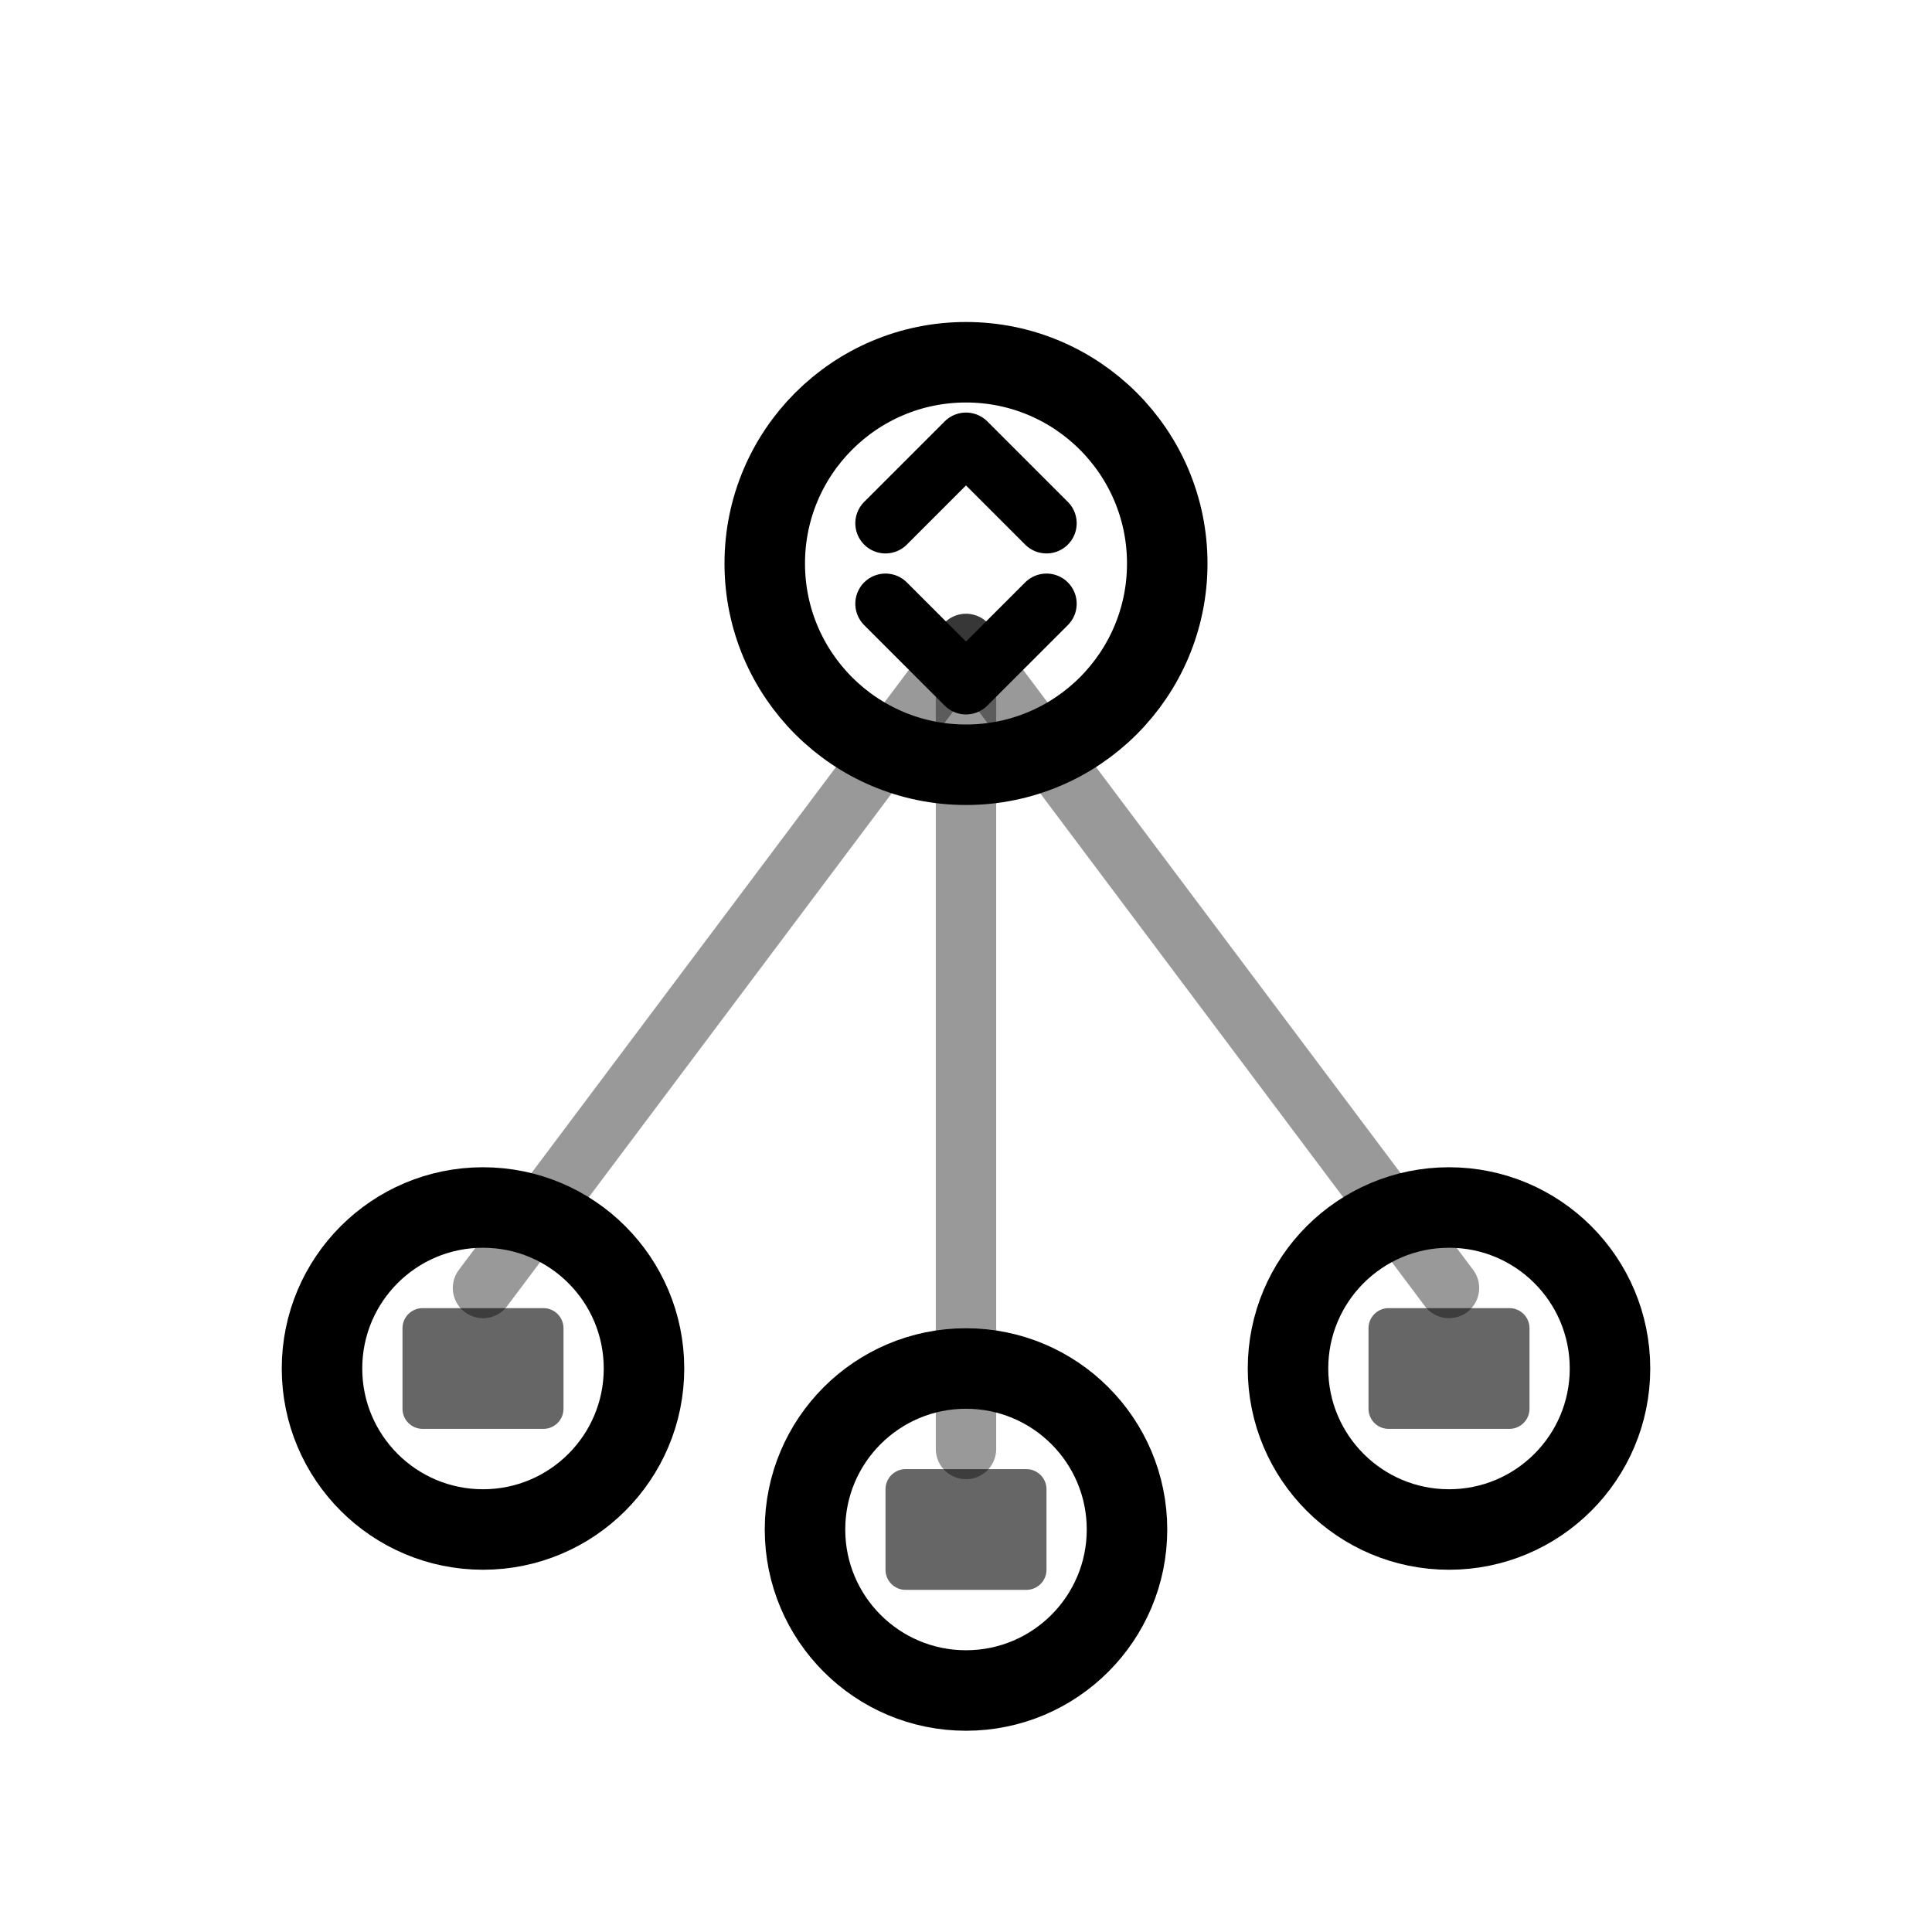
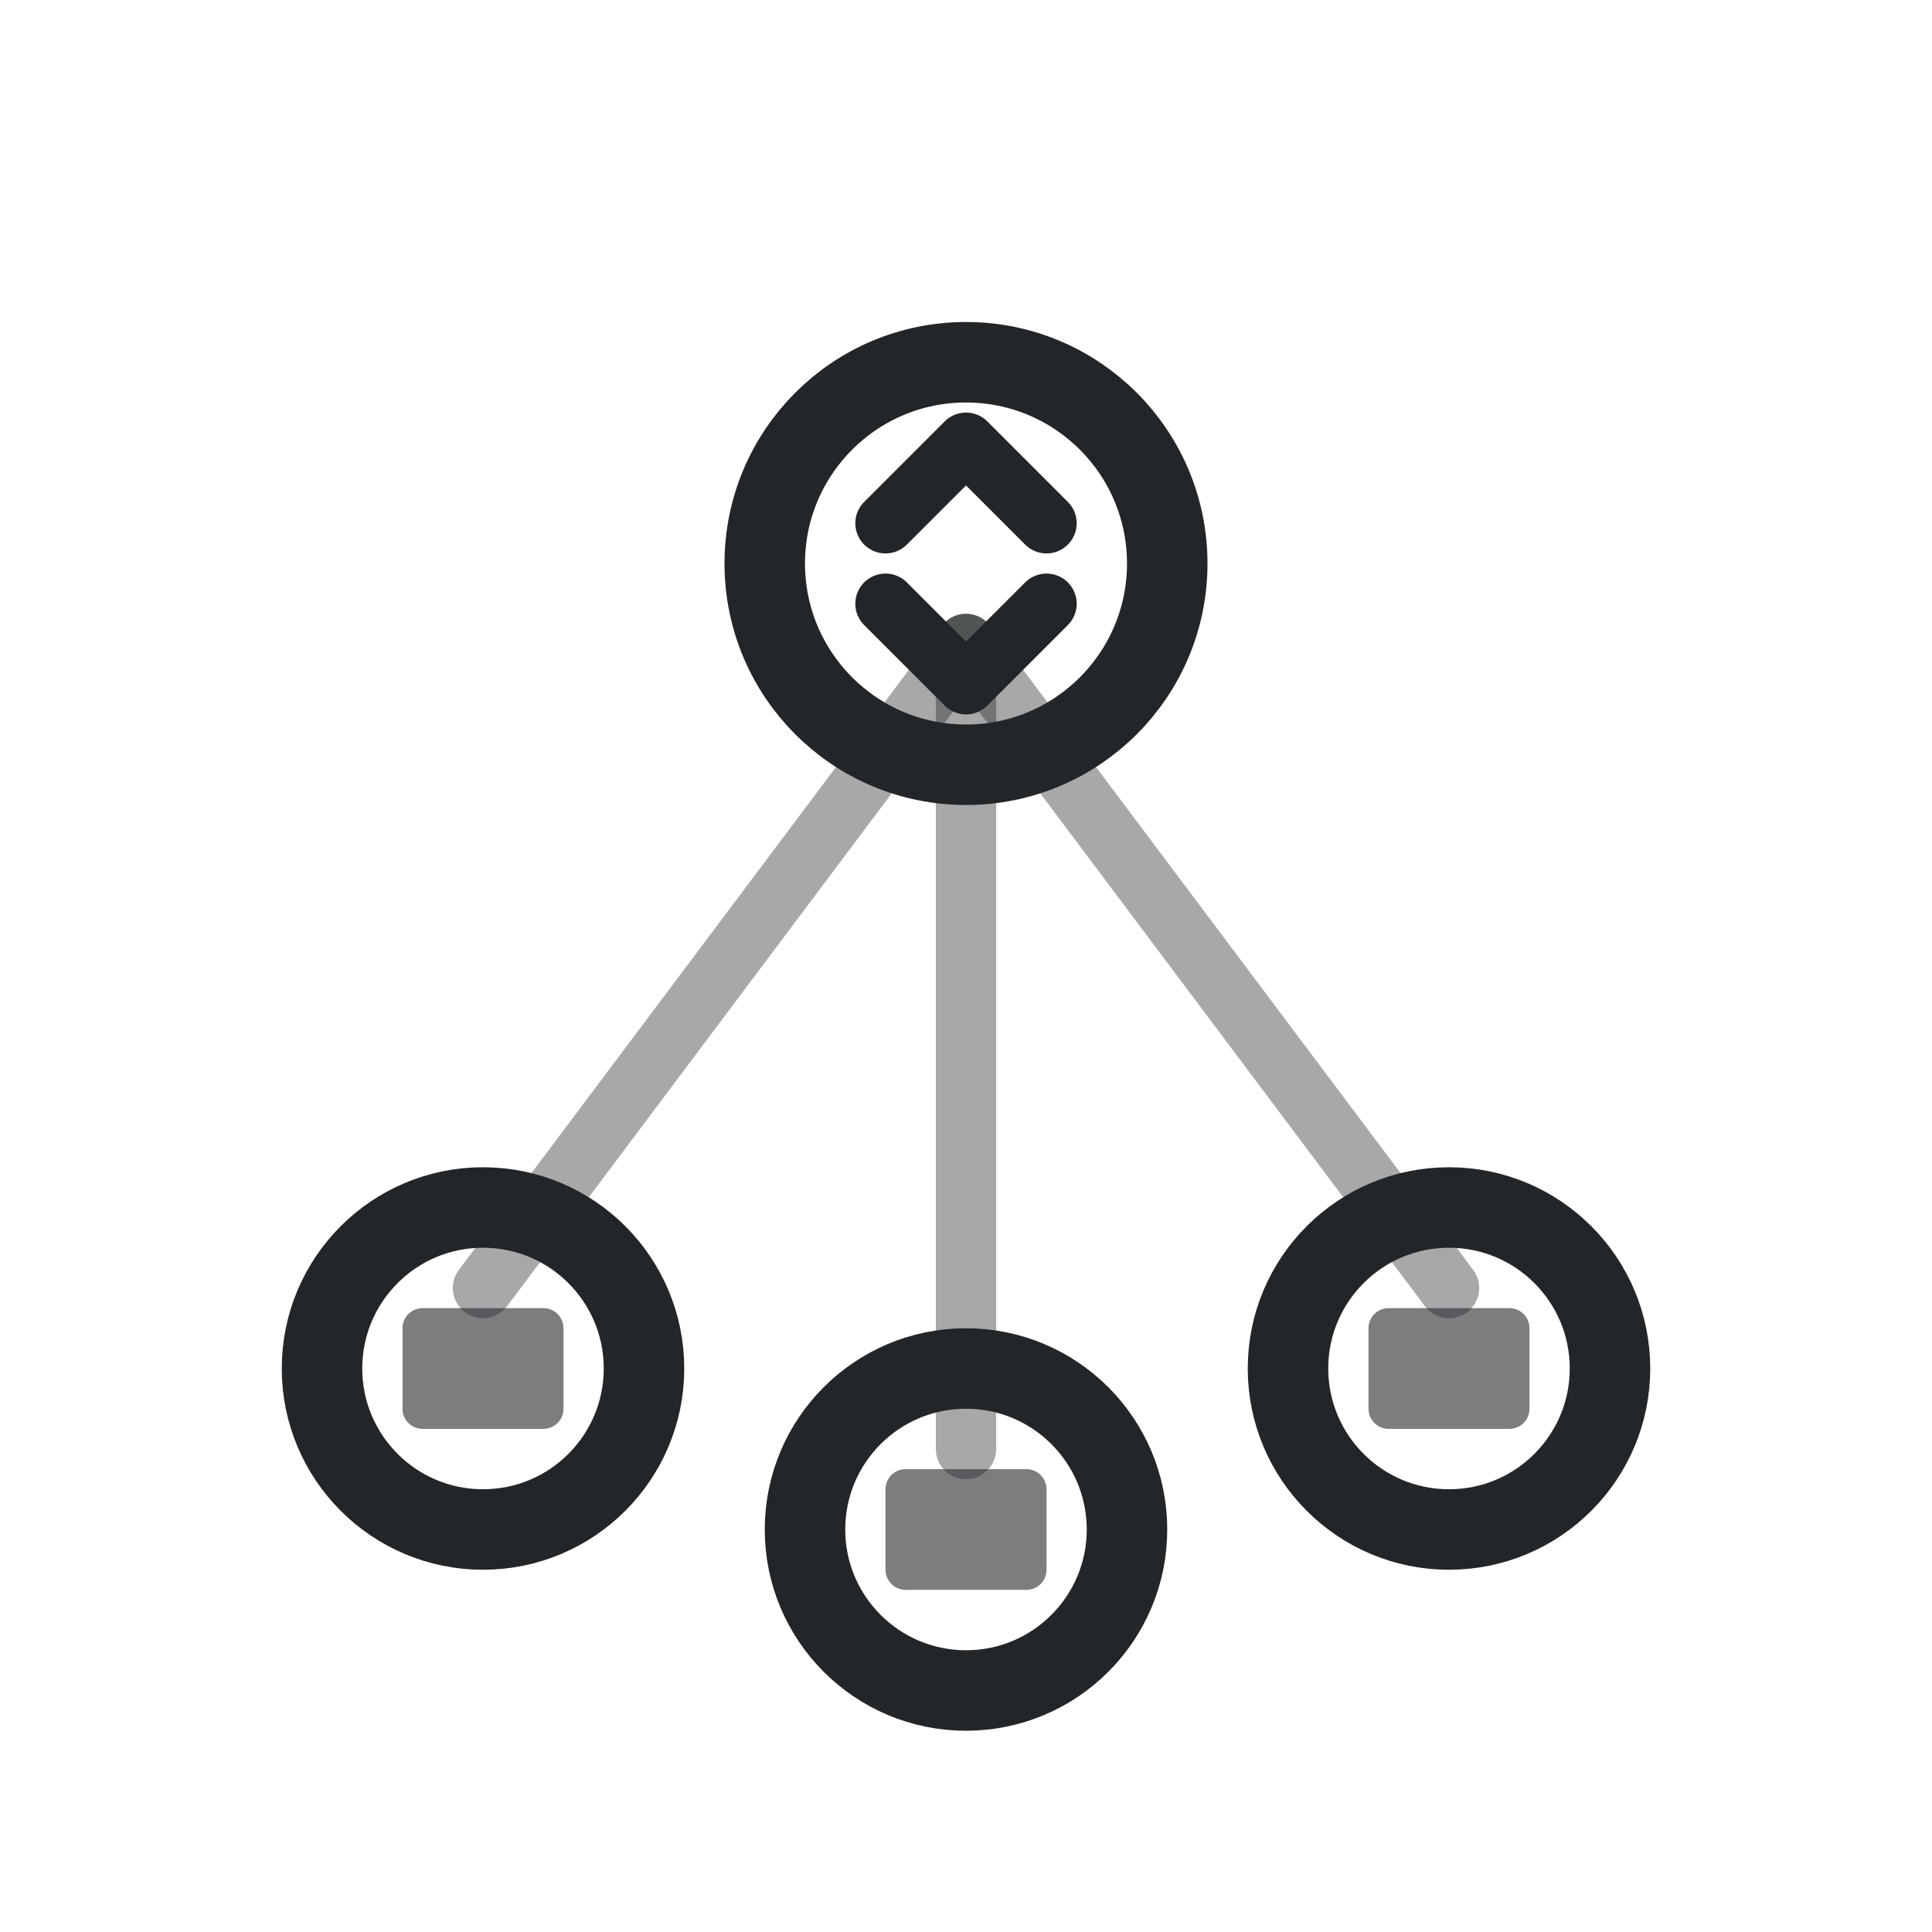
<svg xmlns="http://www.w3.org/2000/svg" viewBox="0 0 48 48">
-   <line x1="24" y1="16" x2="12" y2="32" stroke="currentColor" stroke-width="1.5" stroke-linecap="round" opacity="0.4" />
-   <line x1="24" y1="16" x2="24" y2="36" stroke="currentColor" stroke-width="1.5" stroke-linecap="round" opacity="0.4" />
-   <line x1="24" y1="16" x2="36" y2="32" stroke="currentColor" stroke-width="1.5" stroke-linecap="round" opacity="0.4" />
-   <circle cx="24" cy="14" r="5" fill="none" stroke="currentColor" stroke-width="2" />
-   <path d="M22 13l2-2 2 2M22 15l2 2 2-2" stroke="currentColor" stroke-width="1.5" fill="none" stroke-linecap="round" stroke-linejoin="round" />
-   <circle cx="12" cy="34" r="4" fill="none" stroke="currentColor" stroke-width="2" />
-   <rect x="10" y="32.5" width="4" height="3" rx="0.5" fill="currentColor" opacity="0.6" />
-   <circle cx="24" cy="38" r="4" fill="none" stroke="currentColor" stroke-width="2" />
-   <rect x="22" y="36.5" width="4" height="3" rx="0.5" fill="currentColor" opacity="0.6" />
-   <circle cx="36" cy="34" r="4" fill="none" stroke="currentColor" stroke-width="2" />
-   <rect x="34" y="32.5" width="4" height="3" rx="0.5" fill="currentColor" opacity="0.6" />
+   <line x1="24" y1="16" x2="12" y2="32" stroke="#232629" stroke-width="1.5" stroke-linecap="round" opacity="0.4" />
+   <line x1="24" y1="16" x2="24" y2="36" stroke="#232629" stroke-width="1.5" stroke-linecap="round" opacity="0.4" />
+   <line x1="24" y1="16" x2="36" y2="32" stroke="#232629" stroke-width="1.5" stroke-linecap="round" opacity="0.4" />
+   <circle cx="24" cy="14" r="5" fill="none" stroke="#232629" stroke-width="2" />
+   <path d="M22 13l2-2 2 2M22 15l2 2 2-2" stroke="#232629" stroke-width="1.5" fill="none" stroke-linecap="round" stroke-linejoin="round" />
+   <circle cx="12" cy="34" r="4" fill="none" stroke="#232629" stroke-width="2" />
+   <rect x="10" y="32.5" width="4" height="3" rx="0.5" fill="#232629" opacity="0.6" />
+   <circle cx="24" cy="38" r="4" fill="none" stroke="#232629" stroke-width="2" />
+   <rect x="22" y="36.5" width="4" height="3" rx="0.5" fill="#232629" opacity="0.6" />
+   <circle cx="36" cy="34" r="4" fill="none" stroke="#232629" stroke-width="2" />
+   <rect x="34" y="32.5" width="4" height="3" rx="0.5" fill="#232629" opacity="0.6" />
</svg>
